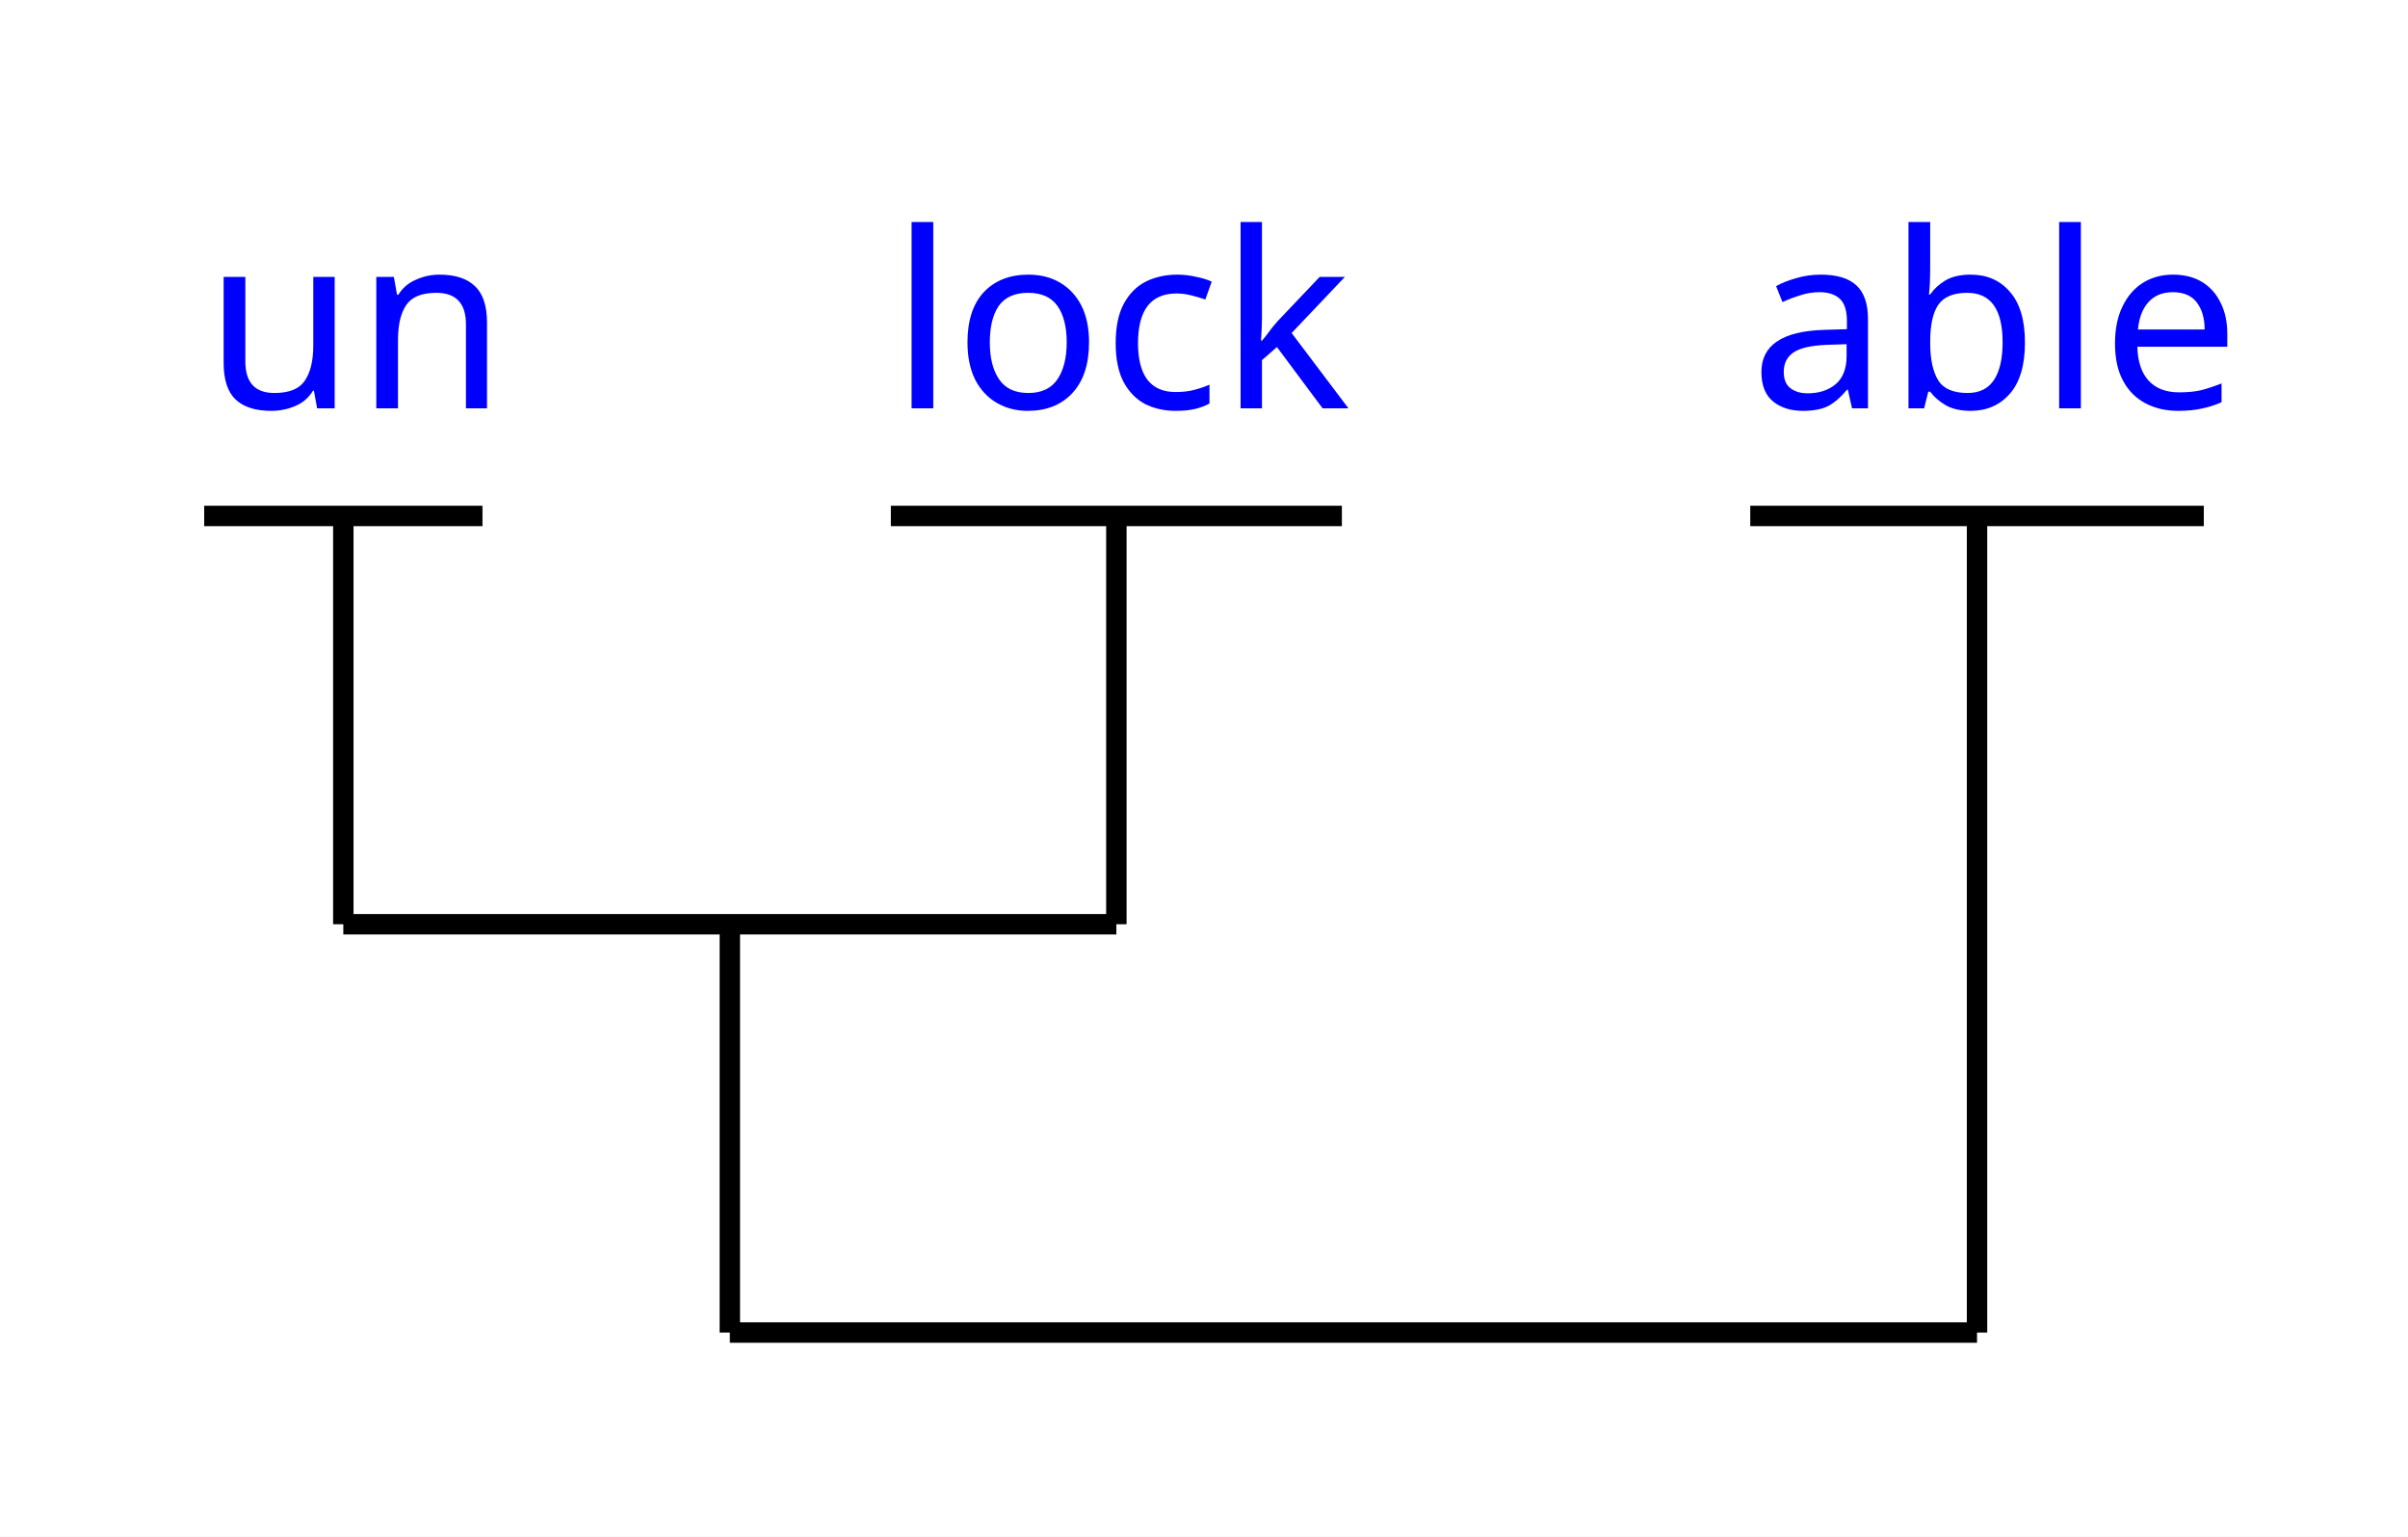
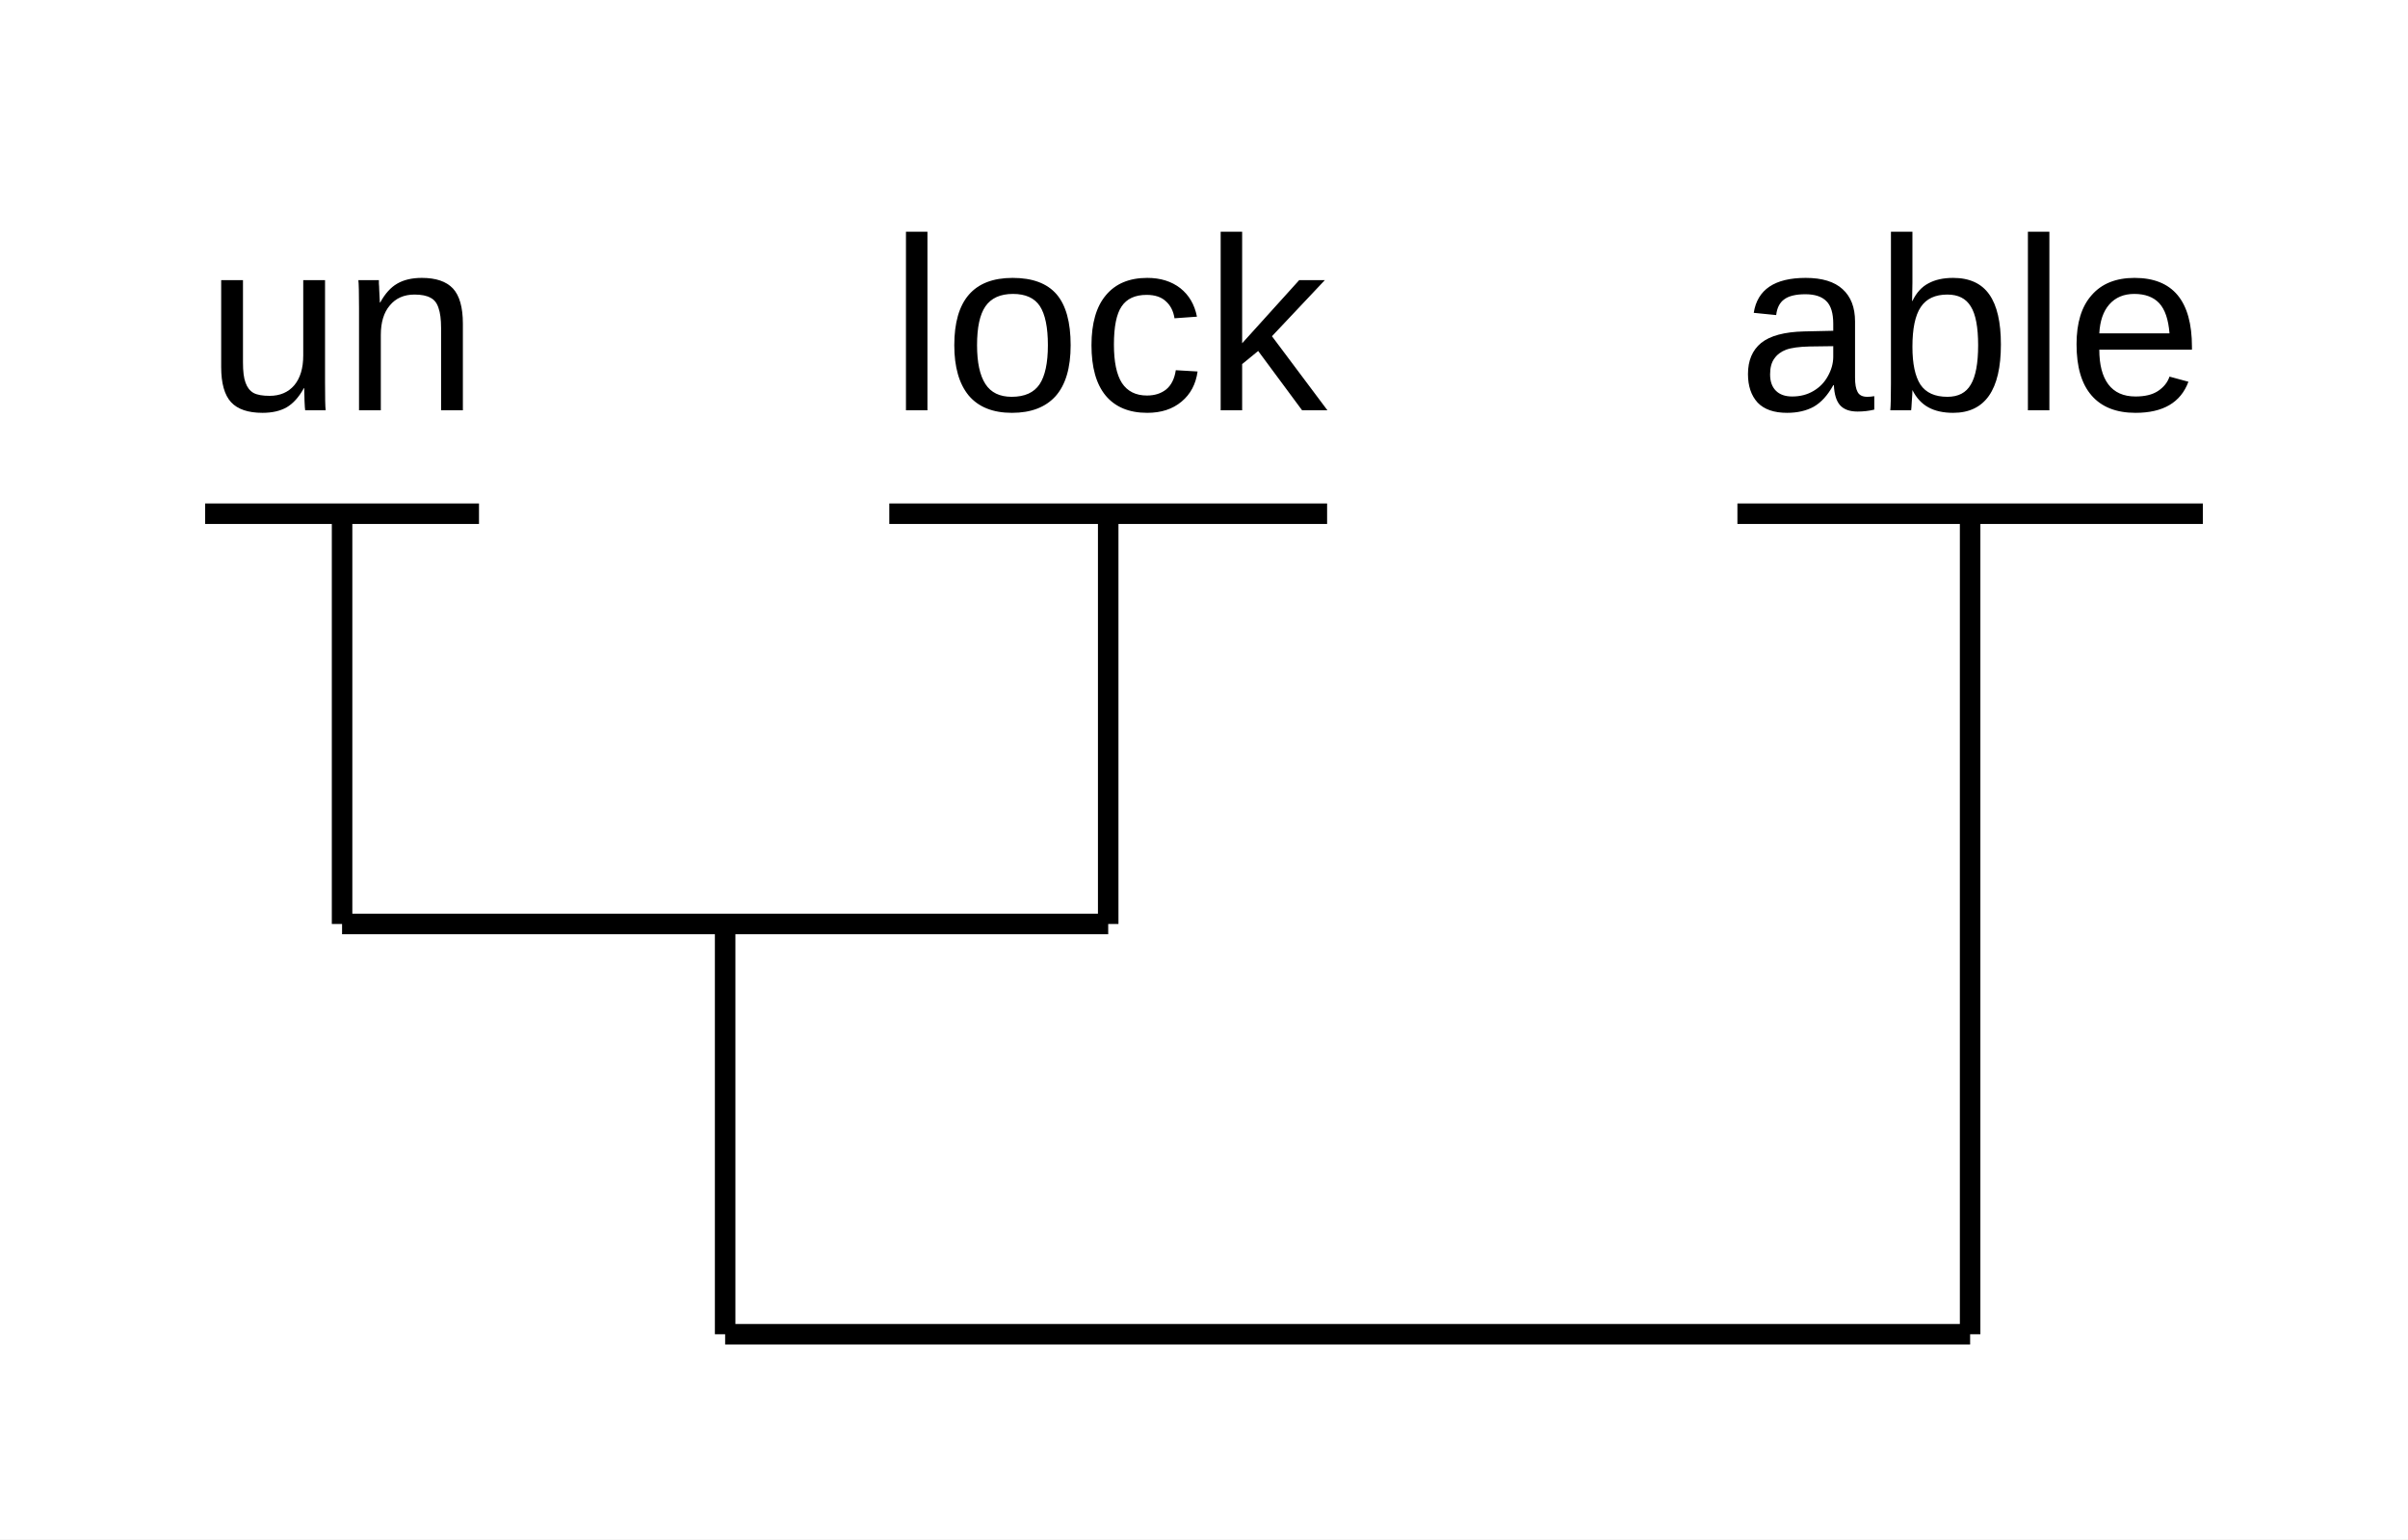
- <svg xmlns="http://www.w3.org/2000/svg" width="117.932" height="75.273" version="1.1" contentScriptType="text/javascript">
+ <svg xmlns="http://www.w3.org/2000/svg" width="117.375" height="75.043" version="1.1" contentScriptType="text/javascript">
  <rect width="100%" height="100%" fill="#ffffff" />
-   <text x="10.0" y="20.0" font-family="Charis SIL" font-size="12.0" fill="#0000ff">un</text>
-   <line x1="10.0" y1="25.273" x2="23.629" y2="25.273" stroke="#000000" stroke-width="1.0" />
-   <text x="43.629" y="20.0" font-family="Charis SIL" font-size="12.0" fill="#0000ff">lock</text>
-   <line x1="43.629" y1="25.273" x2="65.719" y2="25.273" stroke="#000000" stroke-width="1.0" />
-   <text x="85.719" y="20.0" font-family="Charis SIL" font-size="12.0" fill="#0000ff">able</text>
-   <line x1="85.719" y1="25.273" x2="107.932" y2="25.273" stroke="#000000" stroke-width="1.0" />
-   <line x1="35.744" y1="65.273" x2="96.825" y2="65.273" stroke="#000000" stroke-width="1.0" />
-   <line x1="16.814" y1="45.273" x2="54.674" y2="45.273" stroke="#000000" stroke-width="1.0" />
-   <line x1="16.814" y1="45.273" x2="16.814" y2="25.273" stroke="#000000" stroke-width="1.0" />
-   <line x1="54.674" y1="45.273" x2="54.674" y2="25.273" stroke="#000000" stroke-width="1.0" />
-   <line x1="35.744" y1="65.273" x2="35.744" y2="45.273" stroke="#000000" stroke-width="1.0" />
-   <line x1="96.825" y1="65.273" x2="96.825" y2="25.273" stroke="#000000" stroke-width="1.0" />
+   <text x="10.0" y="20.0" font-family="Arial" font-size="12.0" fill="#000000">un</text>
+   <line x1="10.0" y1="25.043" x2="23.348" y2="25.043" stroke="#000000" stroke-width="1.0" />
+   <text x="43.348" y="20.0" font-family="Arial" font-size="12.0" fill="#000000">lock</text>
+   <line x1="43.348" y1="25.043" x2="64.688" y2="25.043" stroke="#000000" stroke-width="1.0" />
+   <text x="84.688" y="20.0" font-family="Arial" font-size="12.0" fill="#000000">able</text>
+   <line x1="84.688" y1="25.043" x2="107.375" y2="25.043" stroke="#000000" stroke-width="1.0" />
+   <line x1="35.346" y1="65.043" x2="96.031" y2="65.043" stroke="#000000" stroke-width="1.0" />
+   <line x1="16.674" y1="45.043" x2="54.018" y2="45.043" stroke="#000000" stroke-width="1.0" />
+   <line x1="16.674" y1="45.043" x2="16.674" y2="25.043" stroke="#000000" stroke-width="1.0" />
+   <line x1="54.018" y1="45.043" x2="54.018" y2="25.043" stroke="#000000" stroke-width="1.0" />
+   <line x1="35.346" y1="65.043" x2="35.346" y2="45.043" stroke="#000000" stroke-width="1.0" />
+   <line x1="96.031" y1="65.043" x2="96.031" y2="25.043" stroke="#000000" stroke-width="1.0" />
</svg>
